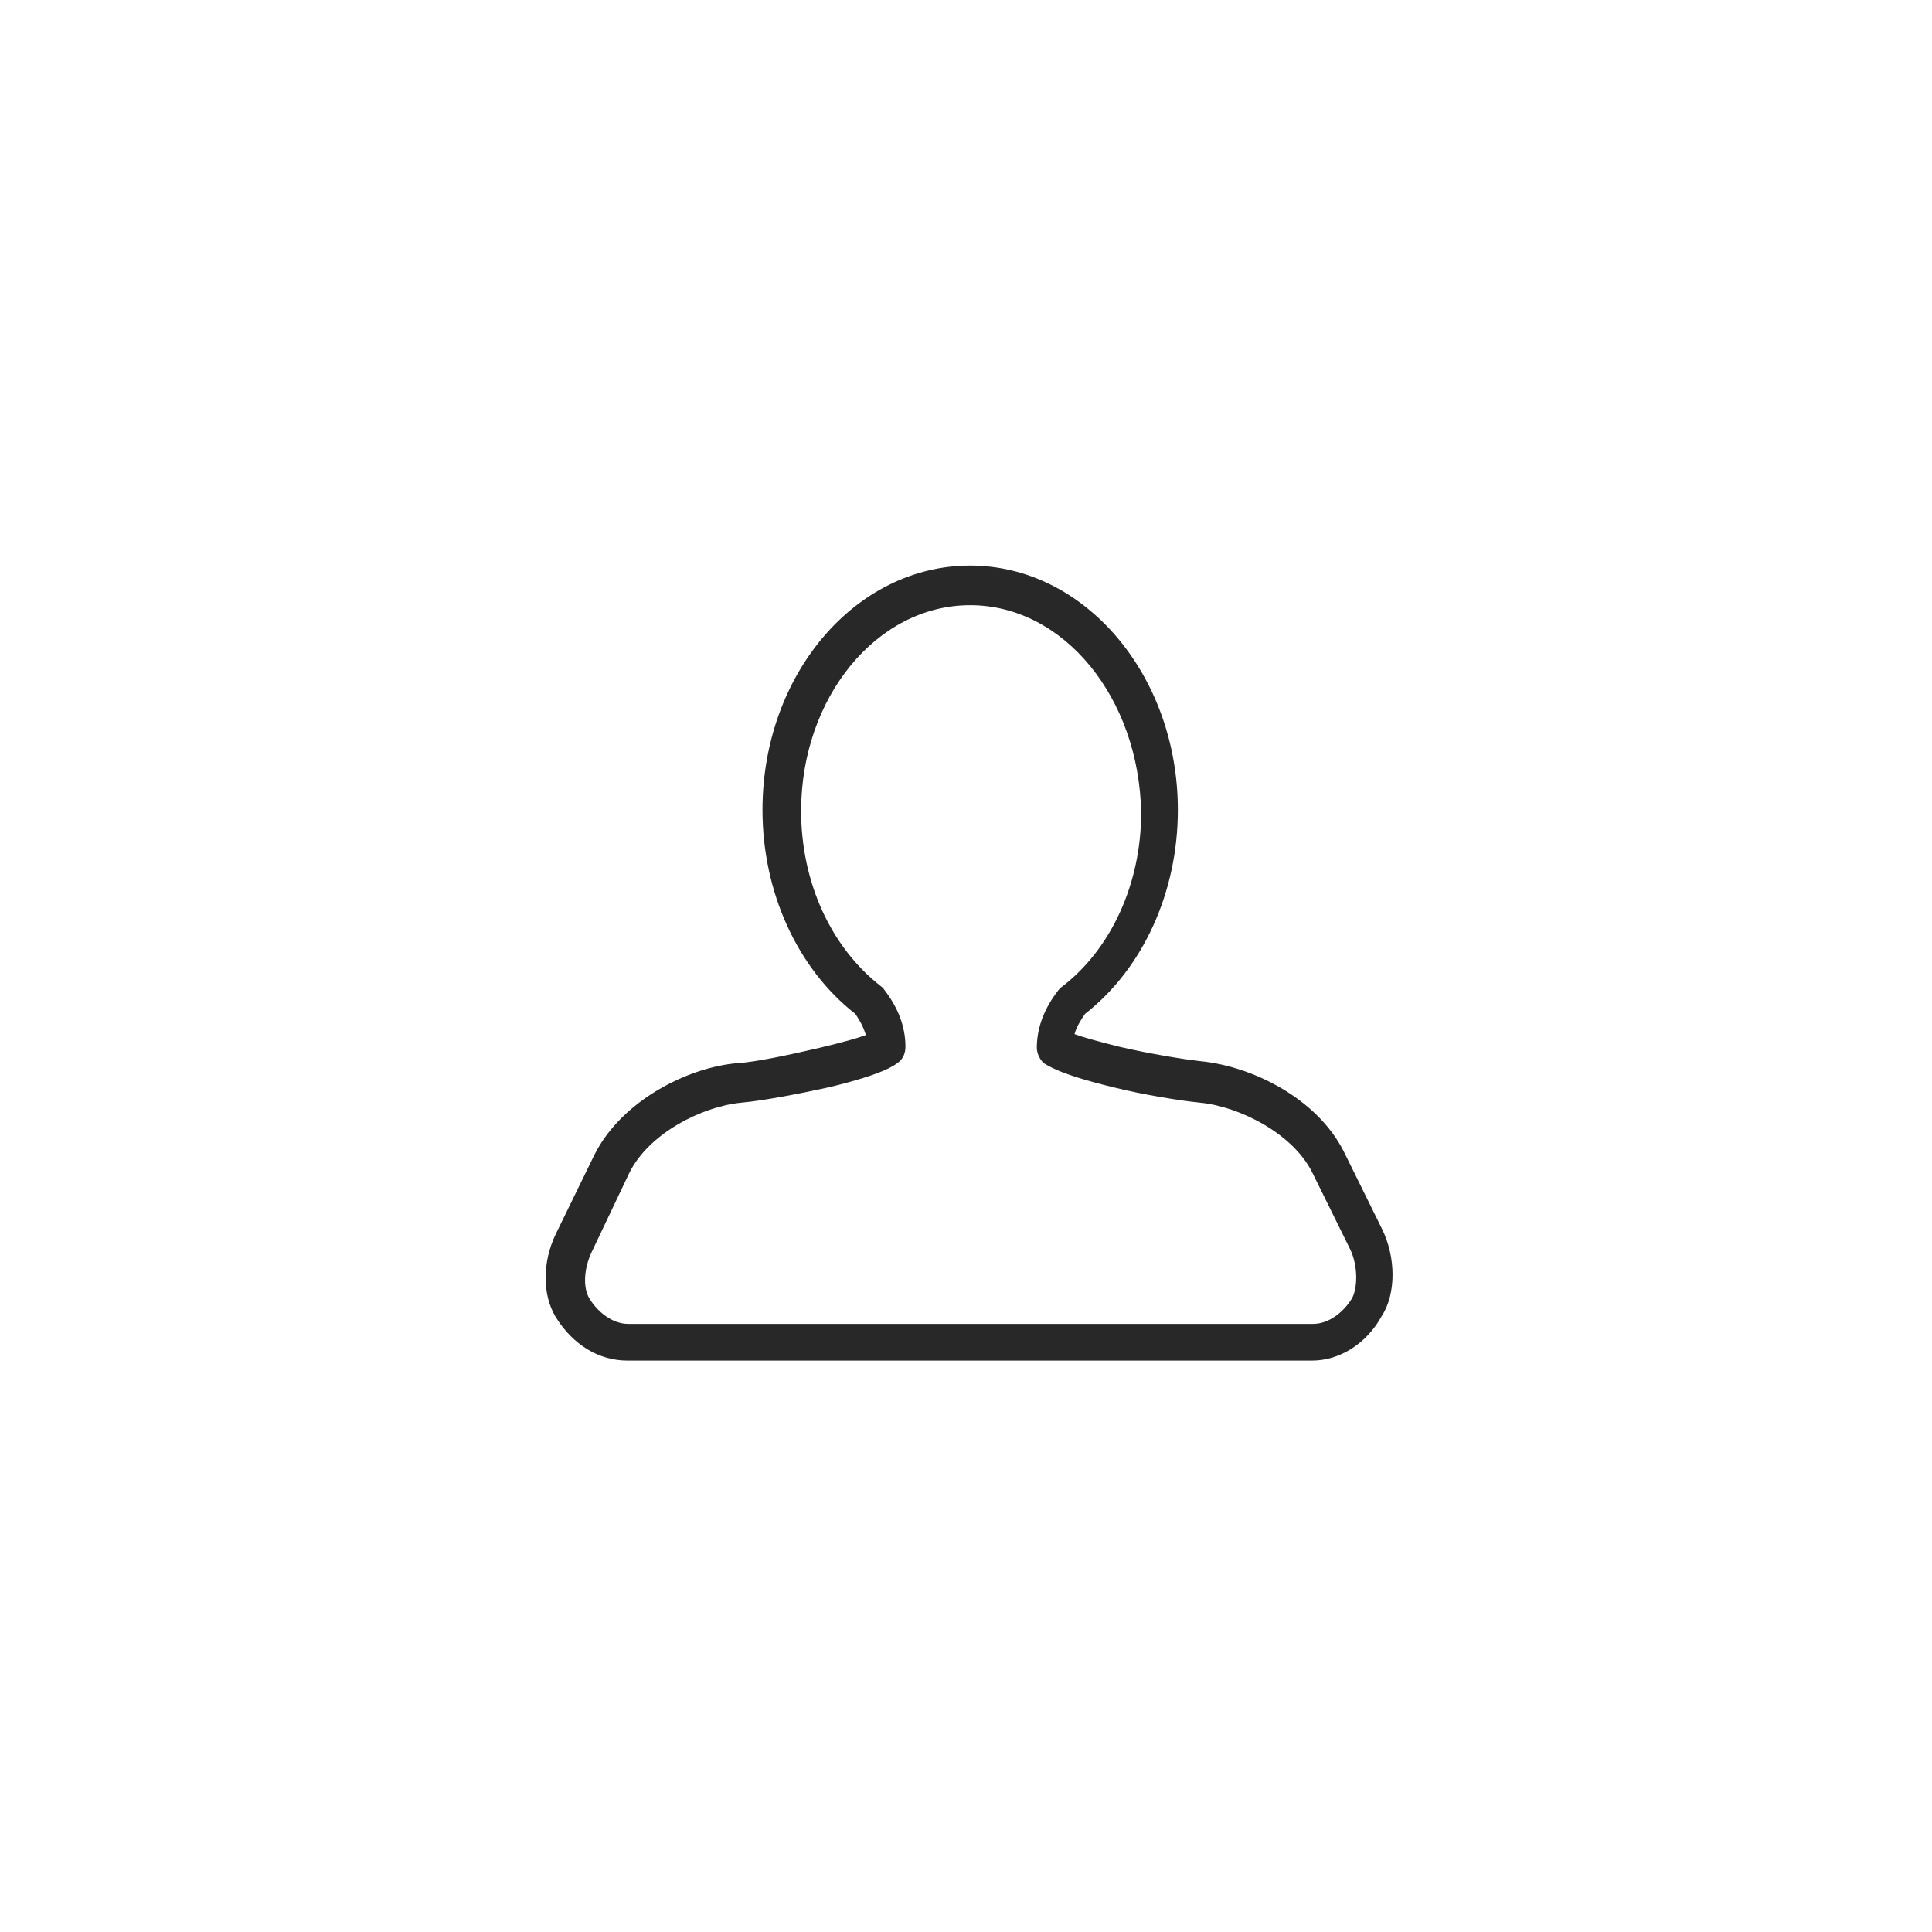
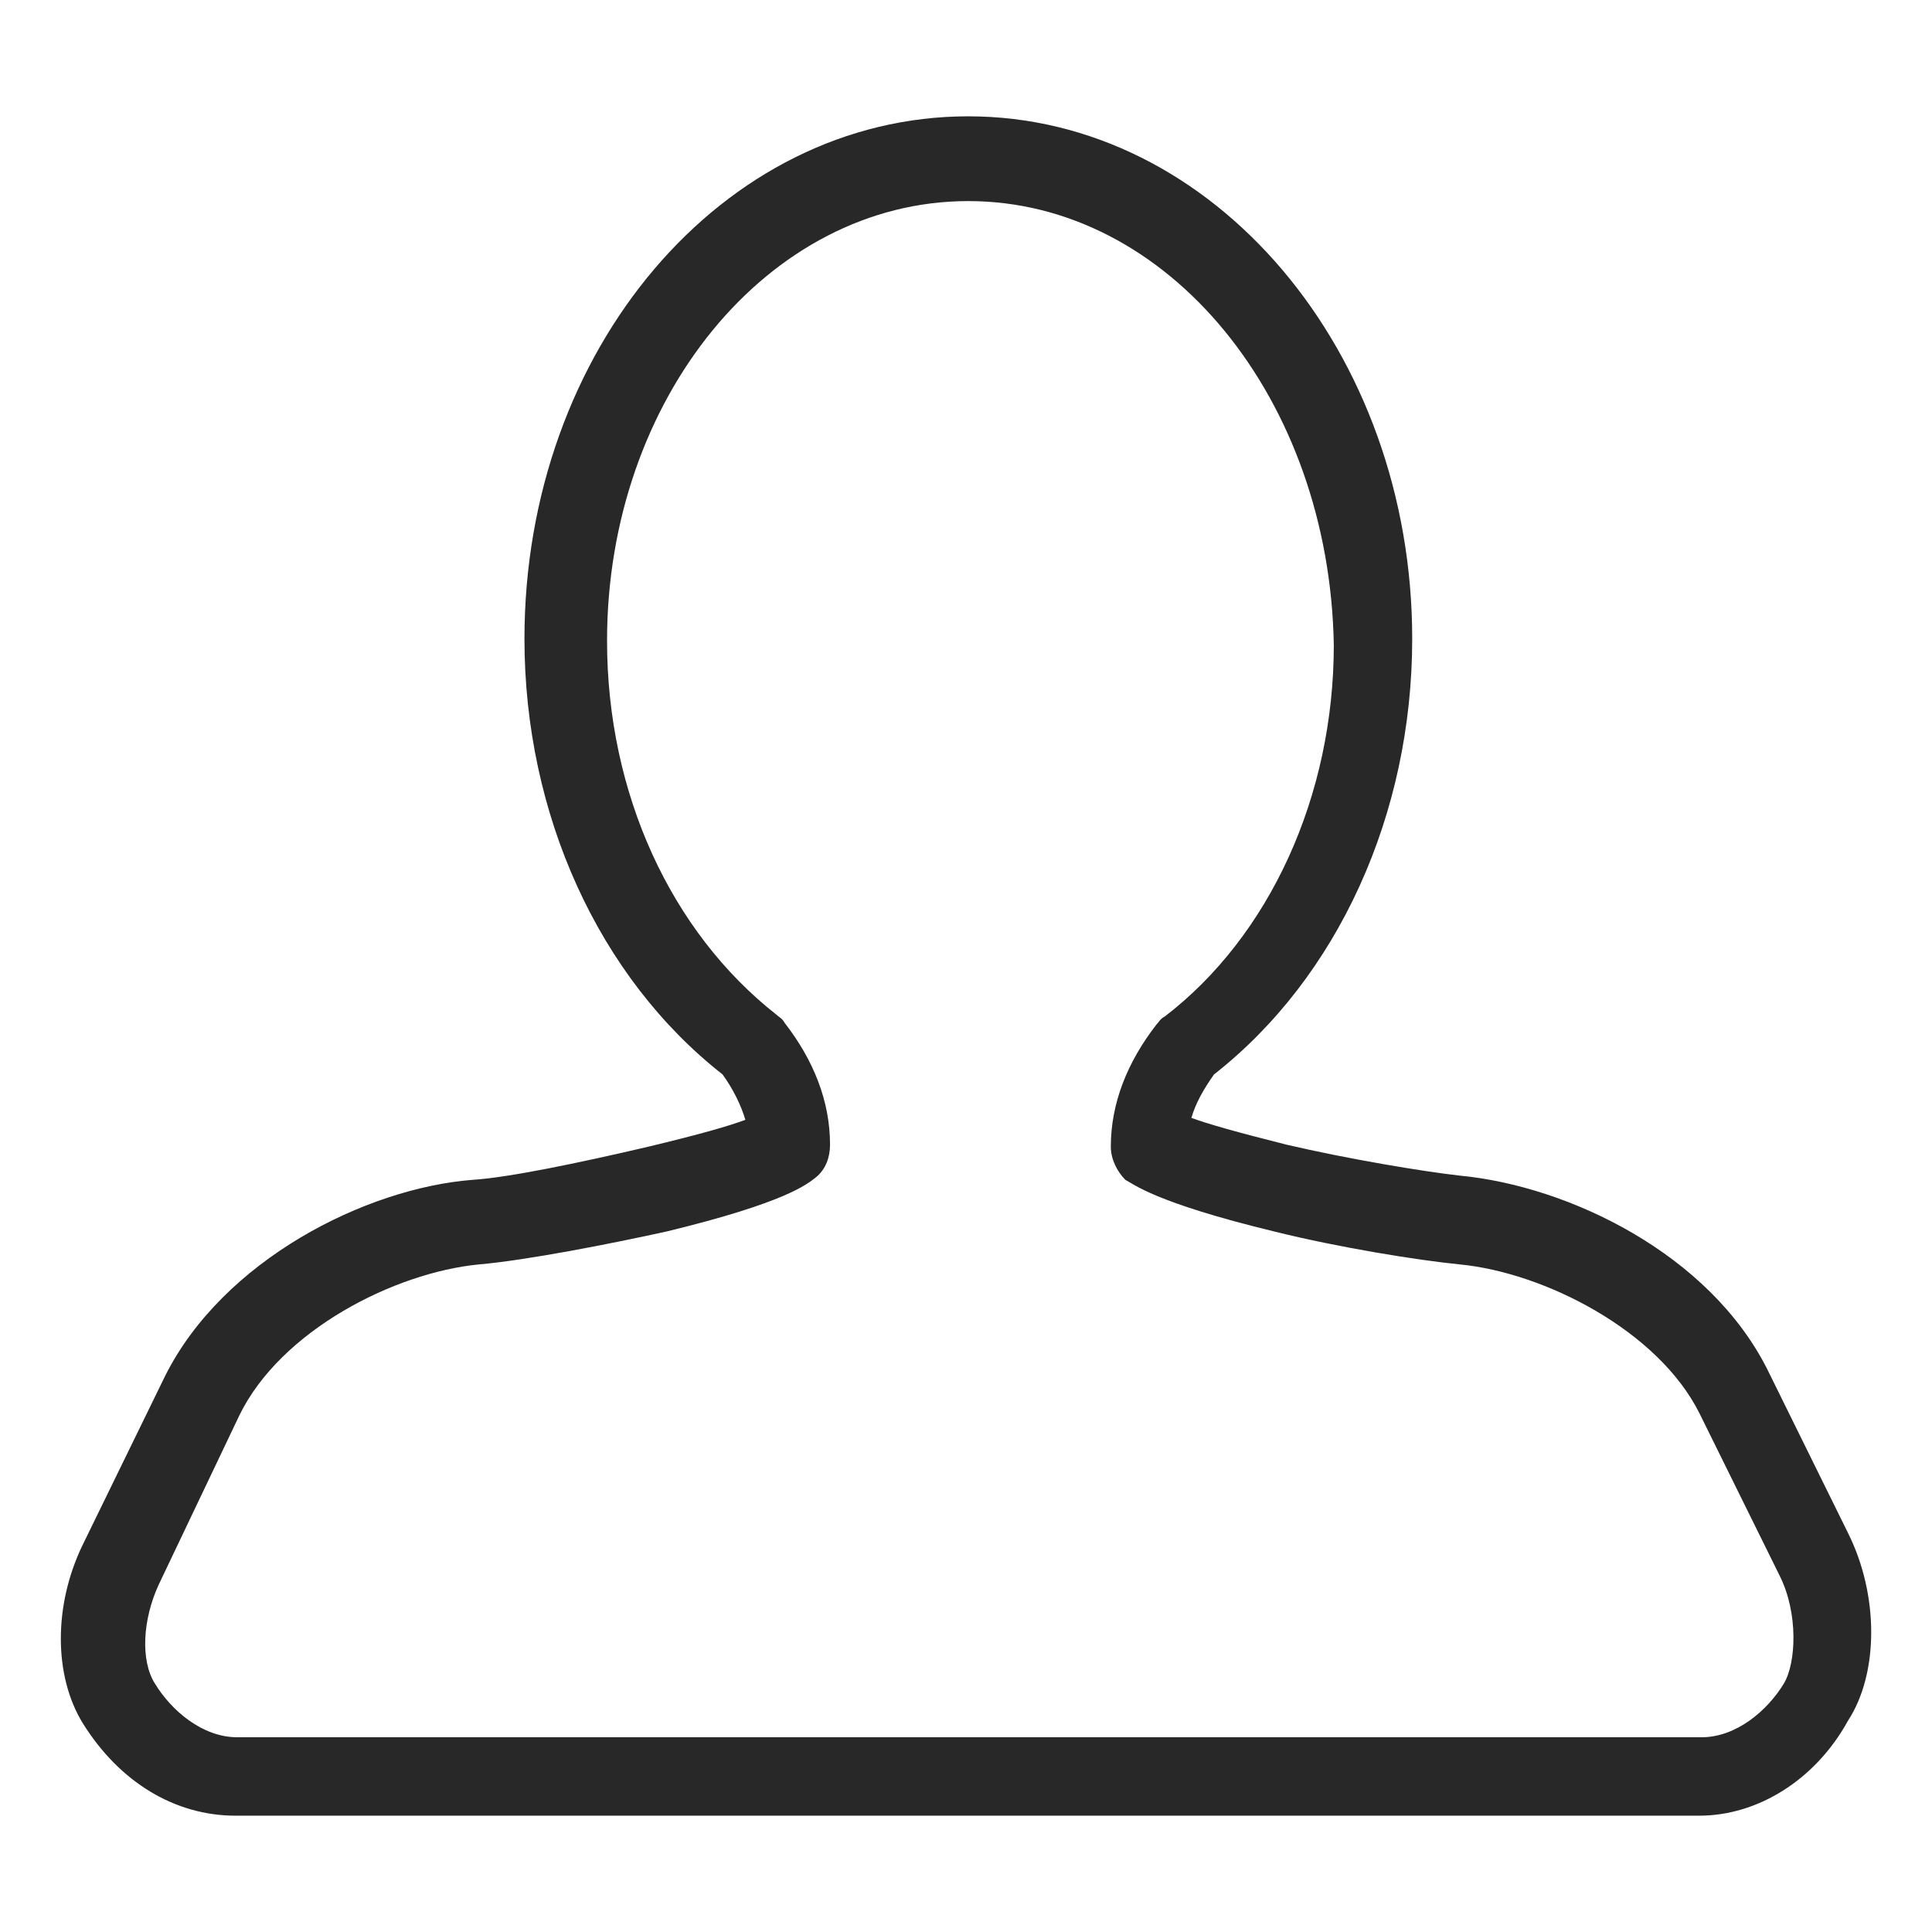
- <svg xmlns="http://www.w3.org/2000/svg" version="1.1" id="Layer_1" x="0px" y="0px" viewBox="0 0 200 200" enable-background="new 0 0 200 200" xml:space="preserve">
-   <path fill="#282828" d="M135.832,140.848h-70.9c-2.9,0-5.6-1.6-7.4-4.5c-1.4-2.3-1.4-5.7,0-8.6l4-8.2c2.8-5.6,9.7-9.1,14.9-9.5  c1.7-0.1,5.1-0.8,8.5-1.6c2.5-0.6,3.9-1,4.7-1.3c-0.2-0.7-0.6-1.5-1.1-2.2c-6-4.7-9.6-12.6-9.6-21.1c0-14,9.6-25.3,21.5-25.3  c11.9,0,21.5,11.4,21.5,25.3c0,8.5-3.6,16.4-9.6,21.1c-0.5,0.7-0.9,1.4-1.1,2.1c0.8,0.3,2.2,0.7,4.6,1.3c3,0.7,6.6,1.3,8.4,1.5  c5.3,0.5,12.1,3.8,14.9,9.4l3.9,7.9c1.5,3,1.5,6.8,0,9.1C141.432,139.148,138.632,140.848,135.832,140.848z M100.432,62.648  c-9.7,0-17.5,9.6-17.5,21.3c0,7.4,3.1,14.1,8.2,18.1c0.1,0.1,0.3,0.2,0.4,0.4c1.4,1.8,2.2,3.8,2.2,5.9c0,0.6-0.2,1.2-0.7,1.6  c-0.4,0.3-1.4,1.2-7.2,2.6c-2.7,0.6-6.8,1.4-9.1,1.6c-4.1,0.4-9.6,3.2-11.6,7.3l-3.9,8.2c-0.8,1.7-0.9,3.7-0.2,4.8  c0.8,1.3,2.3,2.6,4,2.6h70.9c1.7,0,3.2-1.3,4-2.6c0.6-1,0.7-3.4-0.2-5.2l-3.9-7.9c-2-4-7.5-6.8-11.6-7.2c-2-0.2-5.8-0.8-9-1.6  c-5.8-1.4-6.8-2.3-7.2-2.5c-0.4-0.4-0.7-1-0.7-1.6c0-2.1,0.8-4.1,2.2-5.9c0.1-0.1,0.2-0.3,0.4-0.4c5.1-3.9,8.2-10.7,8.2-18  C117.932,72.248,110.132,62.648,100.432,62.648z" />
+ <svg xmlns="http://www.w3.org/2000/svg" viewBox="0 0 24 24">
+   <path fill="#282828" d="M 21.11 22.555 L 2.924 22.555 C 2.18 22.555 1.486 22.145 1.025 21.401 C 0.666 20.811 0.666 19.939 1.025 19.195 L 2.051 17.093 C 2.77 15.656 4.539 14.759 5.874 14.656 C 6.309 14.629 7.181 14.449 8.052 14.245 C 8.695 14.091 9.053 13.988 9.259 13.911 C 9.207 13.731 9.106 13.527 8.976 13.347 C 7.438 12.141 6.515 10.115 6.515 7.935 C 6.515 4.344 8.976 1.445 12.028 1.445 C 15.081 1.445 17.543 4.37 17.543 7.935 C 17.543 10.115 16.62 12.141 15.081 13.347 C 14.953 13.527 14.851 13.706 14.8 13.887 C 15.004 13.962 15.364 14.064 15.98 14.219 C 16.748 14.398 17.672 14.552 18.134 14.604 C 19.492 14.733 21.236 15.579 21.956 17.014 L 22.956 19.042 C 23.341 19.811 23.341 20.786 22.956 21.376 C 22.547 22.119 21.826 22.555 21.11 22.555 Z M 12.028 2.498 C 9.54 2.498 7.541 4.961 7.541 7.96 C 7.541 9.858 8.336 11.576 9.643 12.603 C 9.67 12.629 9.721 12.654 9.747 12.706 C 10.106 13.168 10.311 13.68 10.311 14.219 C 10.311 14.371 10.261 14.526 10.131 14.629 C 10.028 14.707 9.773 14.936 8.285 15.297 C 7.591 15.45 6.541 15.656 5.95 15.707 C 4.898 15.809 3.488 16.528 2.974 17.581 L 1.973 19.682 C 1.77 20.119 1.744 20.631 1.925 20.915 C 2.128 21.248 2.513 21.581 2.948 21.581 L 21.136 21.581 C 21.571 21.581 21.956 21.248 22.159 20.915 C 22.314 20.657 22.34 20.041 22.11 19.579 L 21.11 17.554 C 20.596 16.528 19.186 15.809 18.134 15.707 C 17.62 15.656 16.646 15.501 15.825 15.297 C 14.337 14.936 14.081 14.707 13.979 14.656 C 13.876 14.552 13.799 14.398 13.799 14.245 C 13.799 13.706 14.004 13.194 14.363 12.731 C 14.389 12.706 14.414 12.654 14.467 12.629 C 15.774 11.628 16.569 9.884 16.569 8.012 C 16.516 4.961 14.518 2.498 12.028 2.498 Z" style="" />
</svg>
